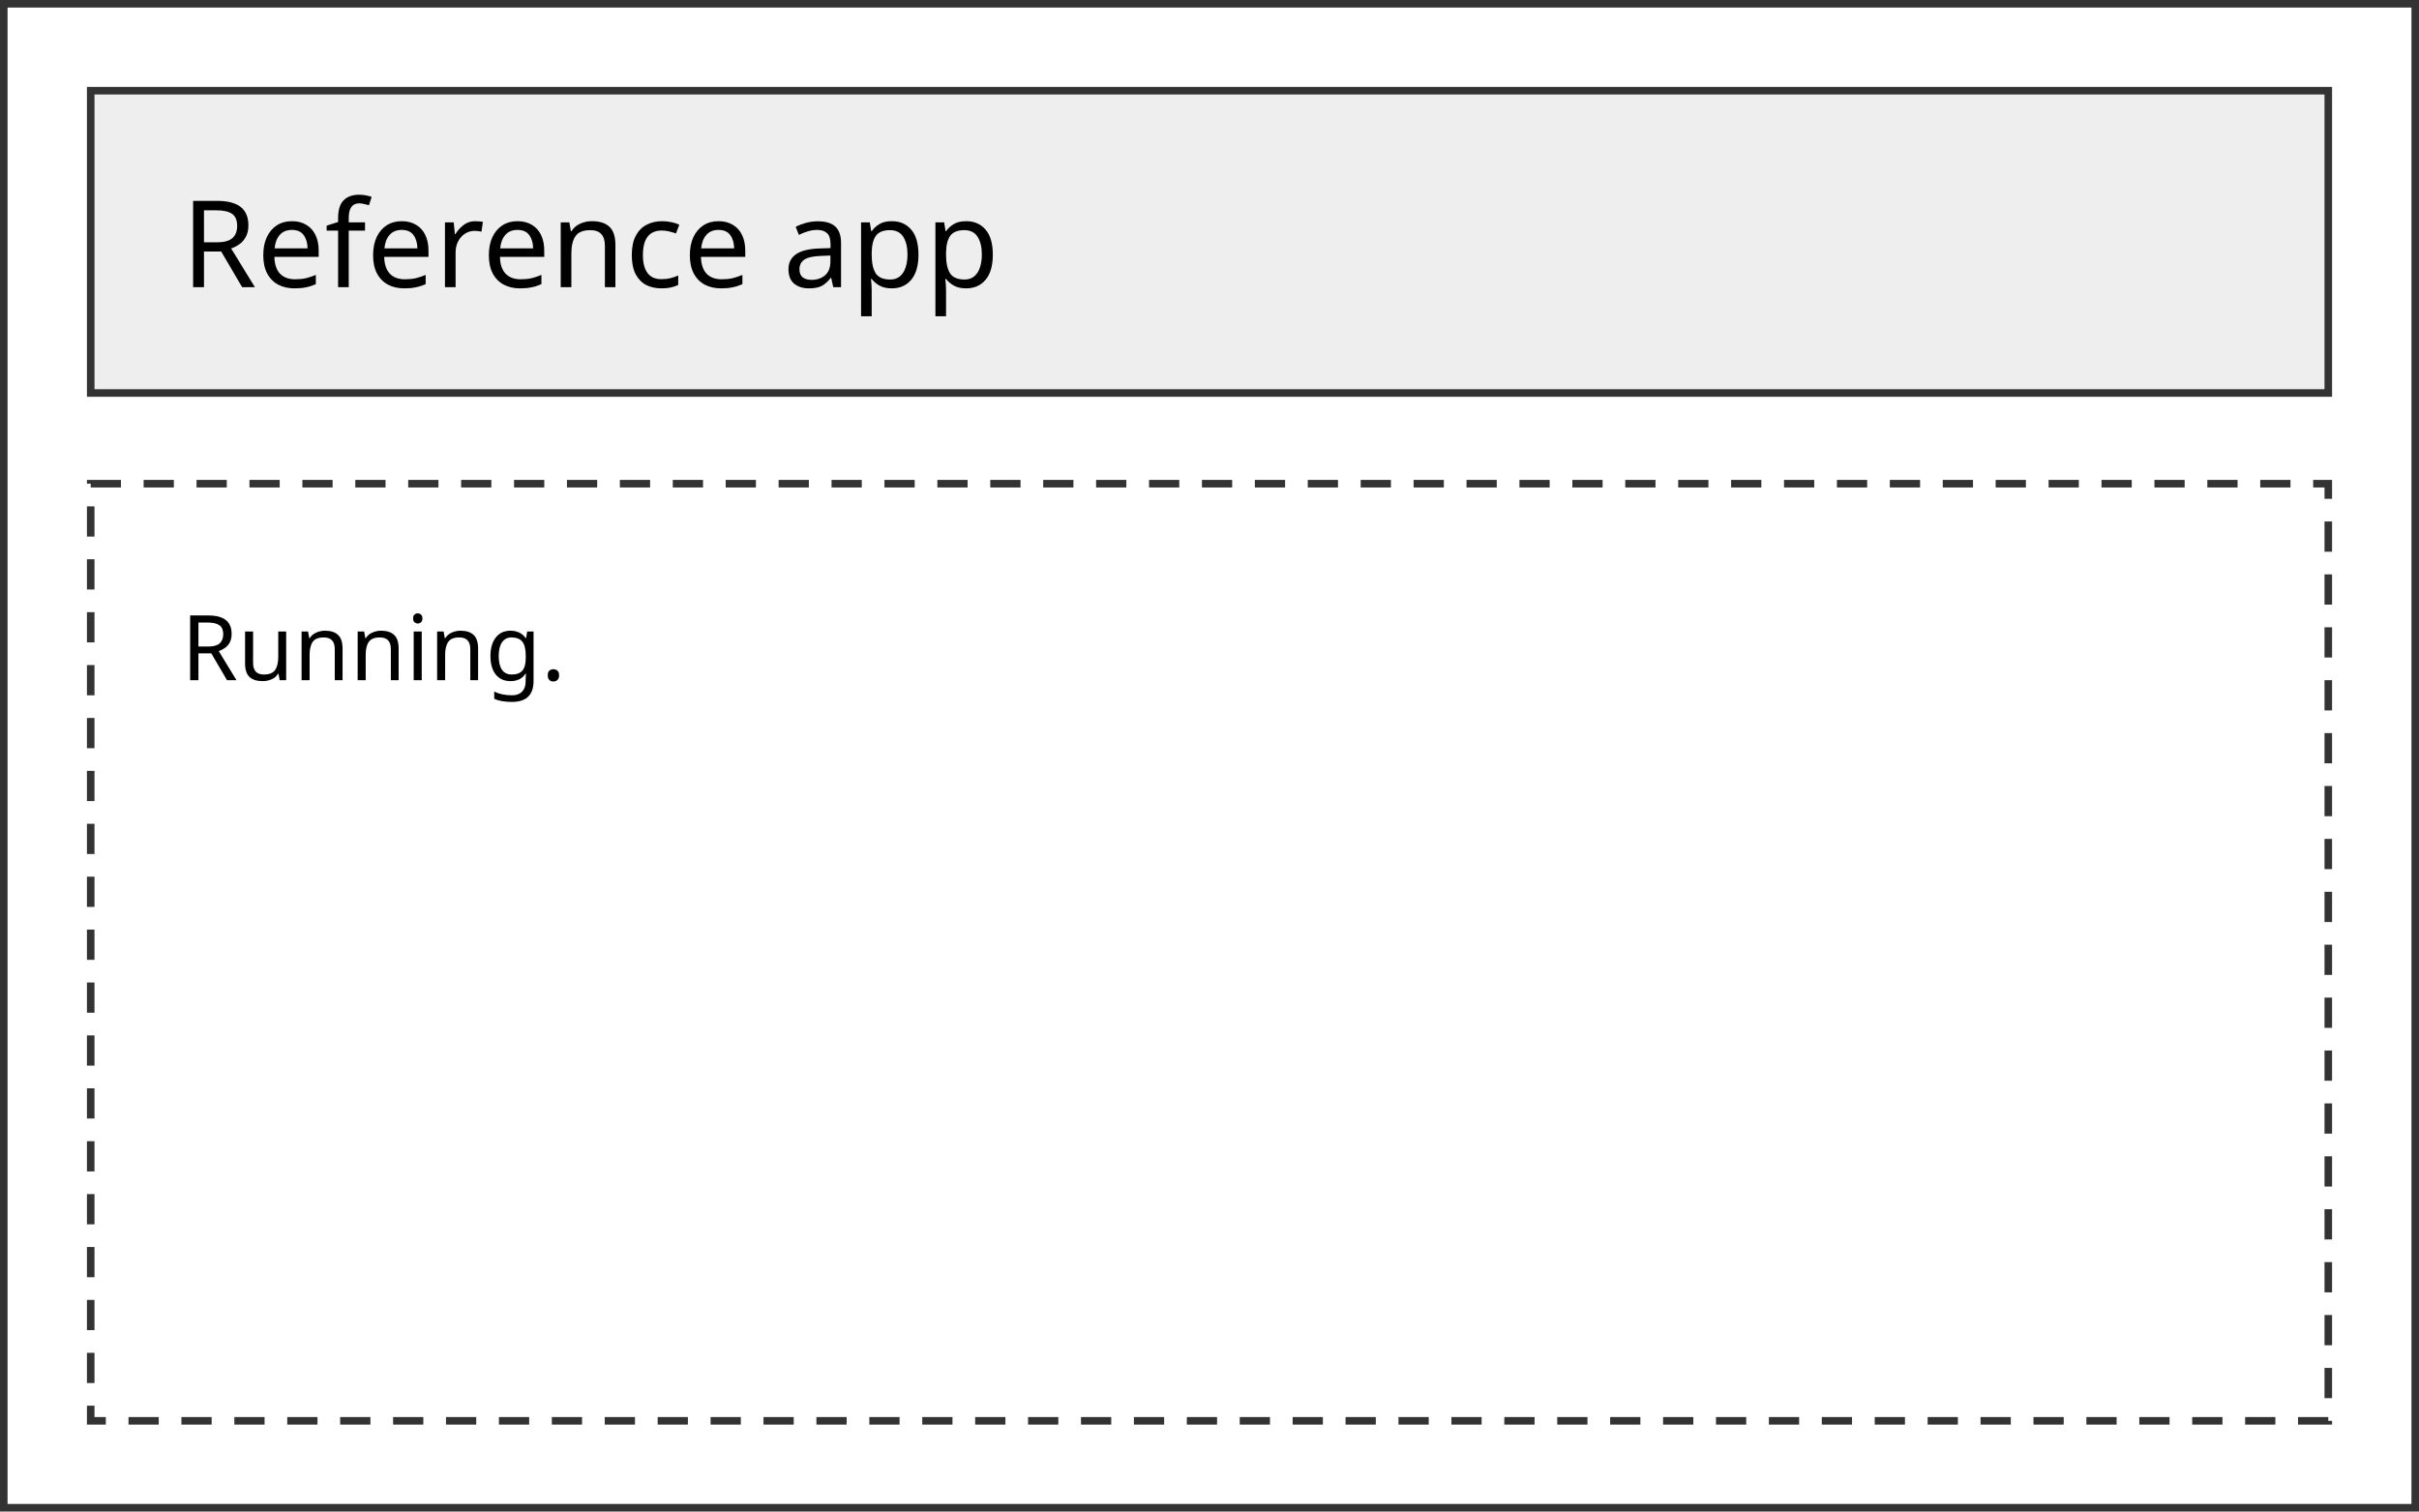
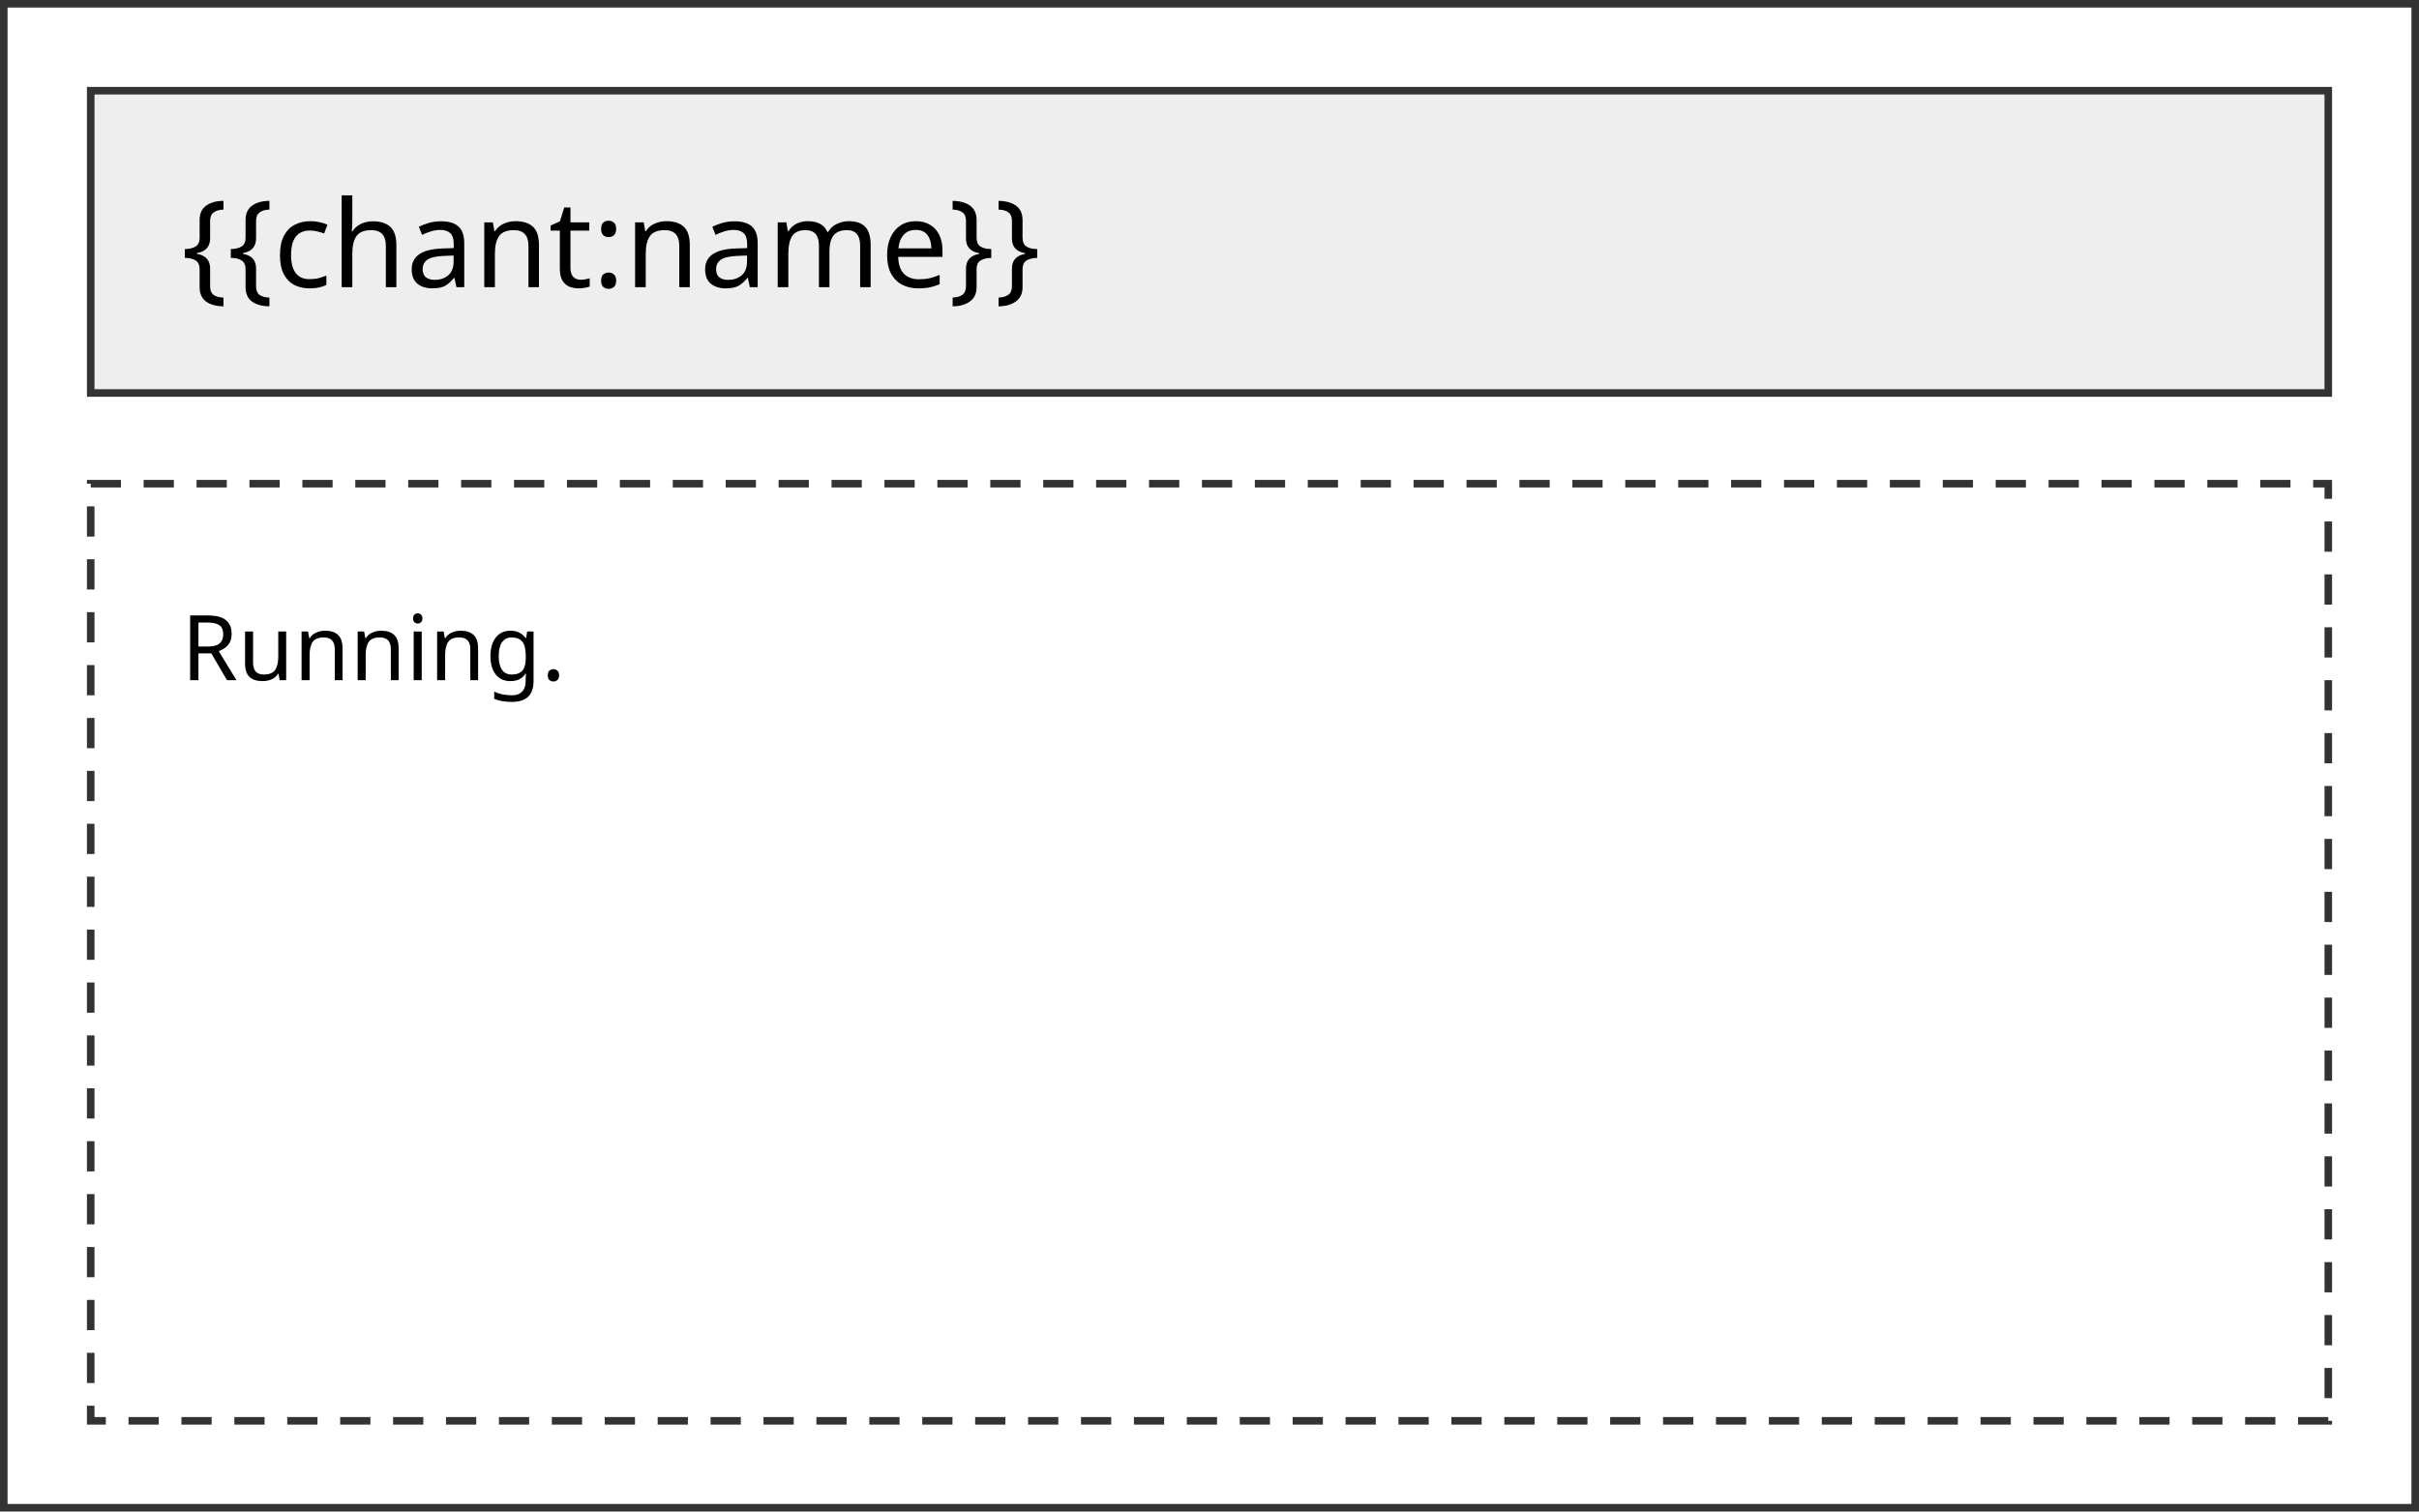
<svg xmlns="http://www.w3.org/2000/svg" width="320" height="200" viewBox="0 0 320 200" role="img" aria-labelledby="t">
  <rect x="0.5" y="0.5" width="319" height="199" fill="#fff" stroke="#333" />
  <rect id="header" x="12" y="12" width="296" height="40" fill="#eee" stroke="#333" />
-   <text x="24" y="38" font-family="sans-serif" font-size="16">Reference app</text>
+   <text x="24" y="38" font-family="sans-serif" font-size="16">{{chant:name}}</text>
  <rect id="status" x="12" y="64" width="296" height="124" fill="none" stroke="#333" stroke-dasharray="4 3" />
  <text x="24" y="90" font-family="sans-serif" font-size="12">Running.</text>
</svg>
